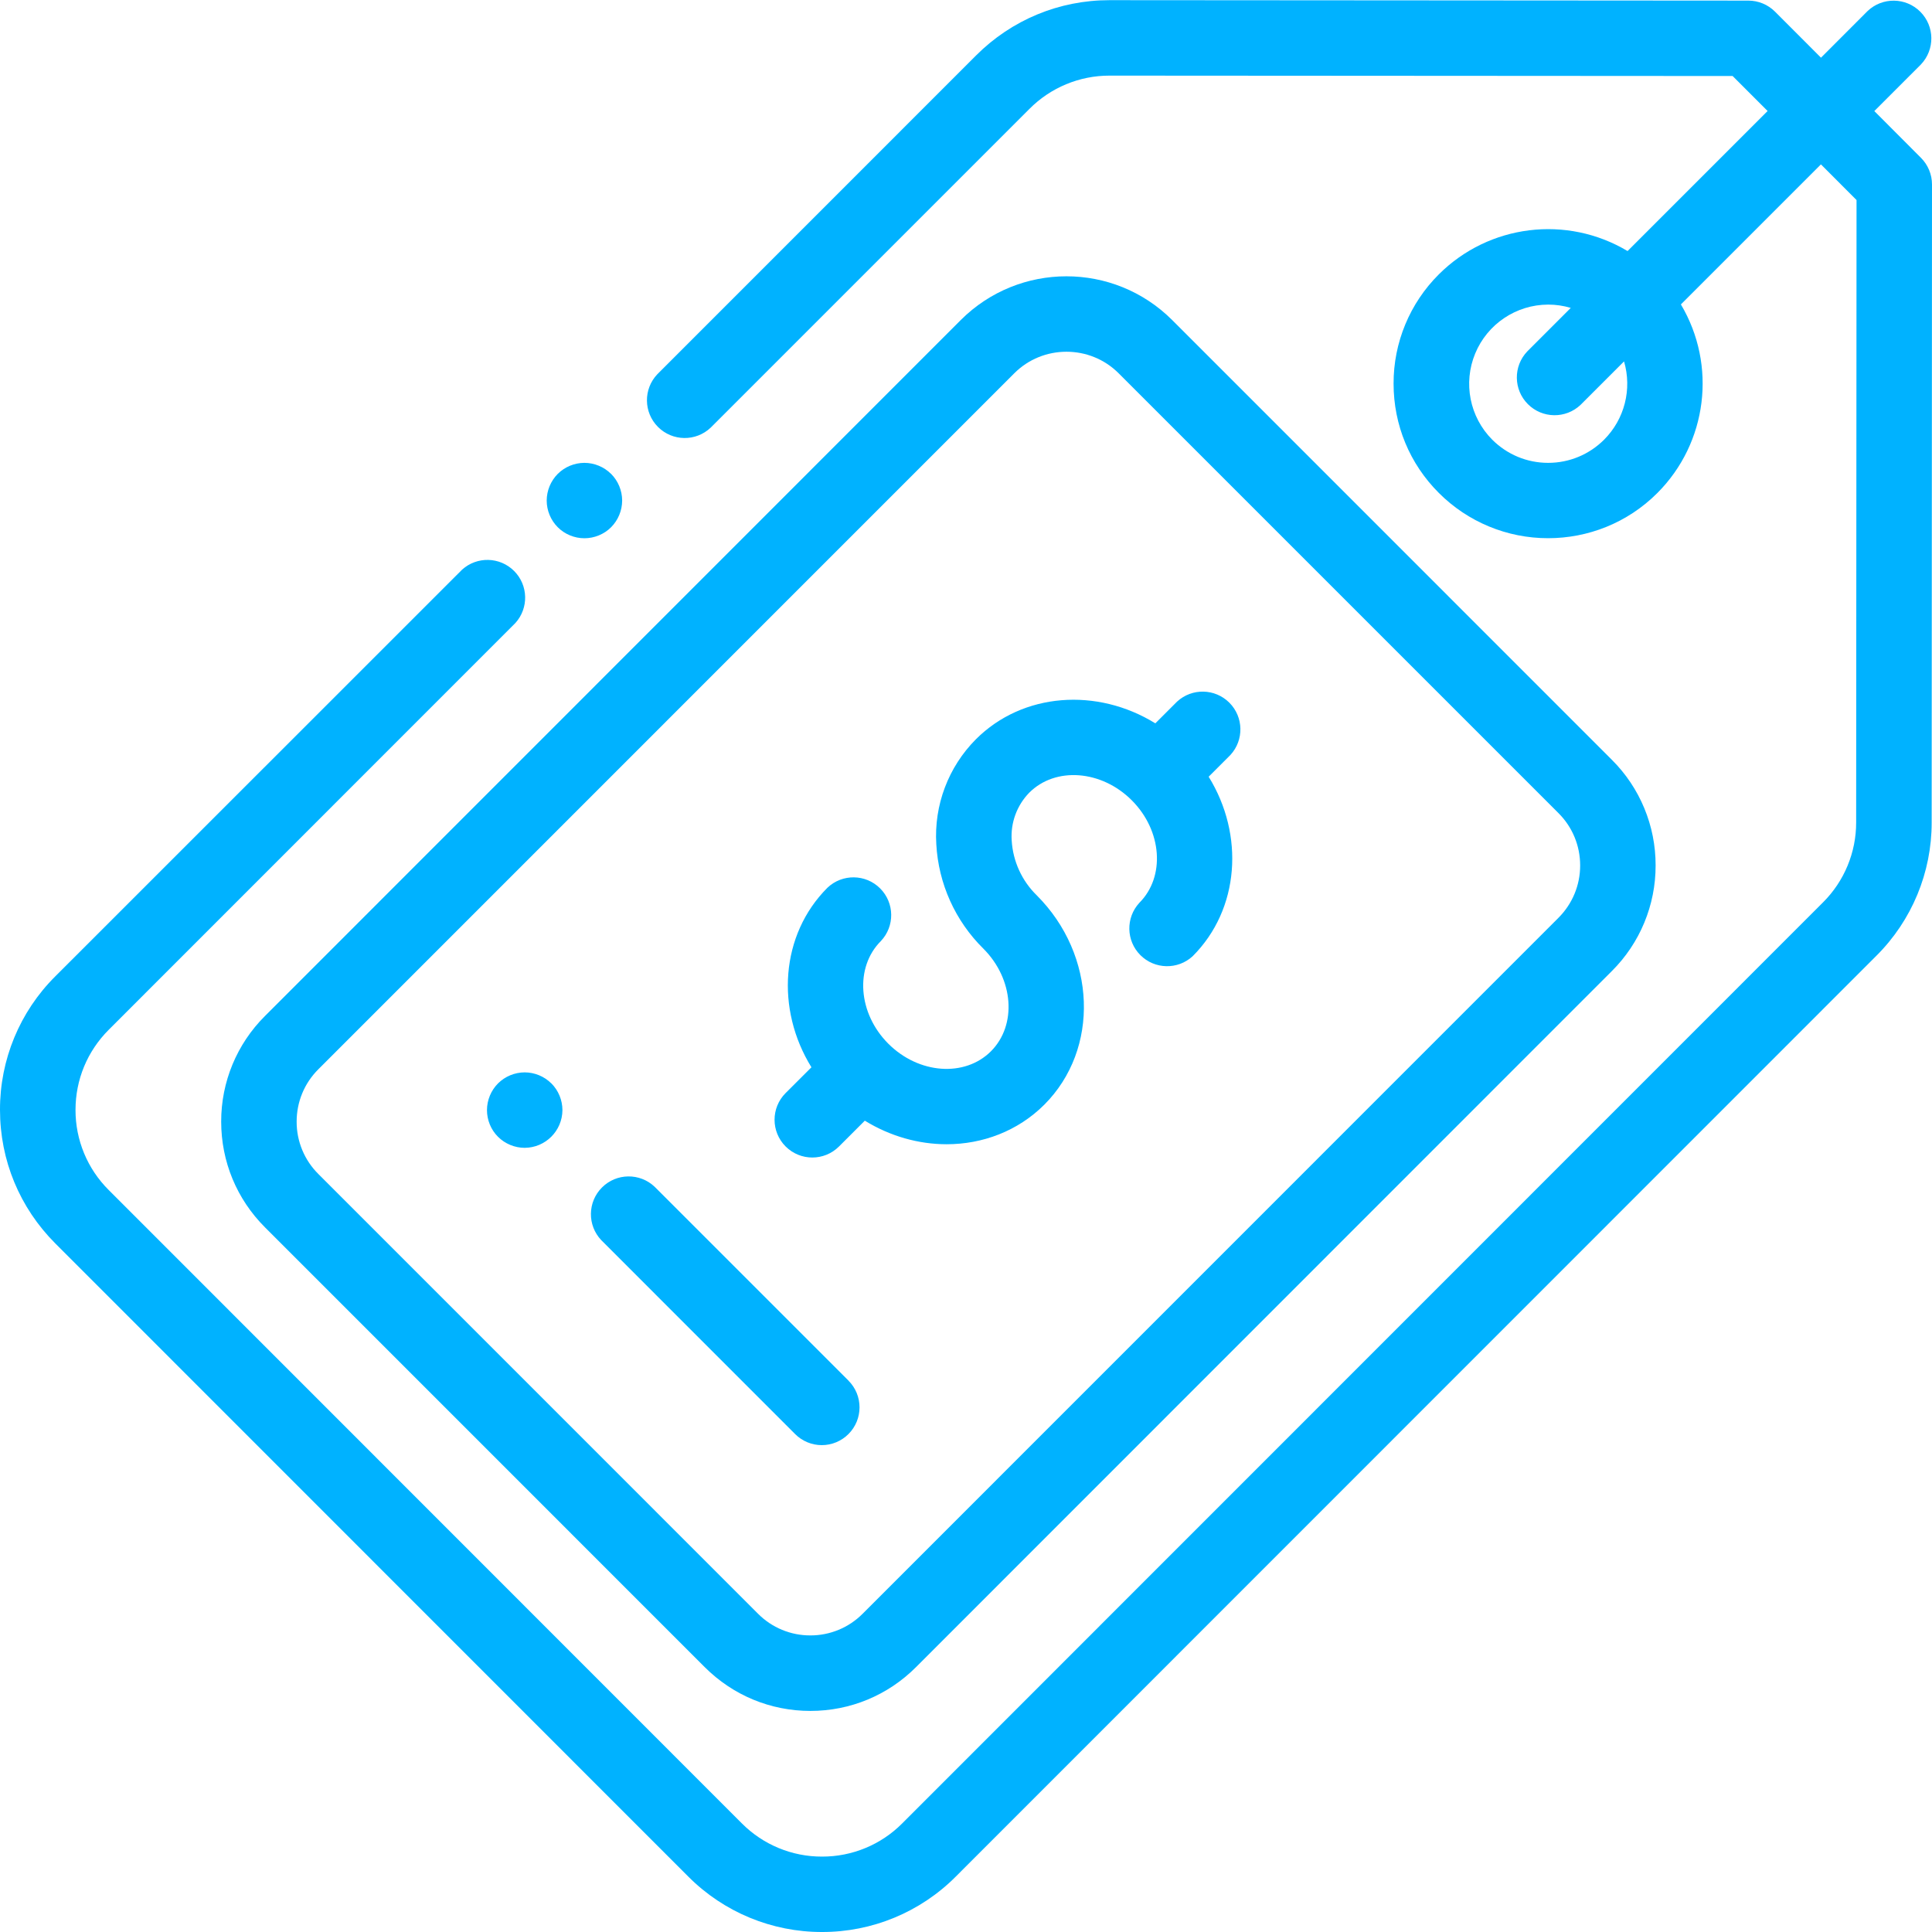
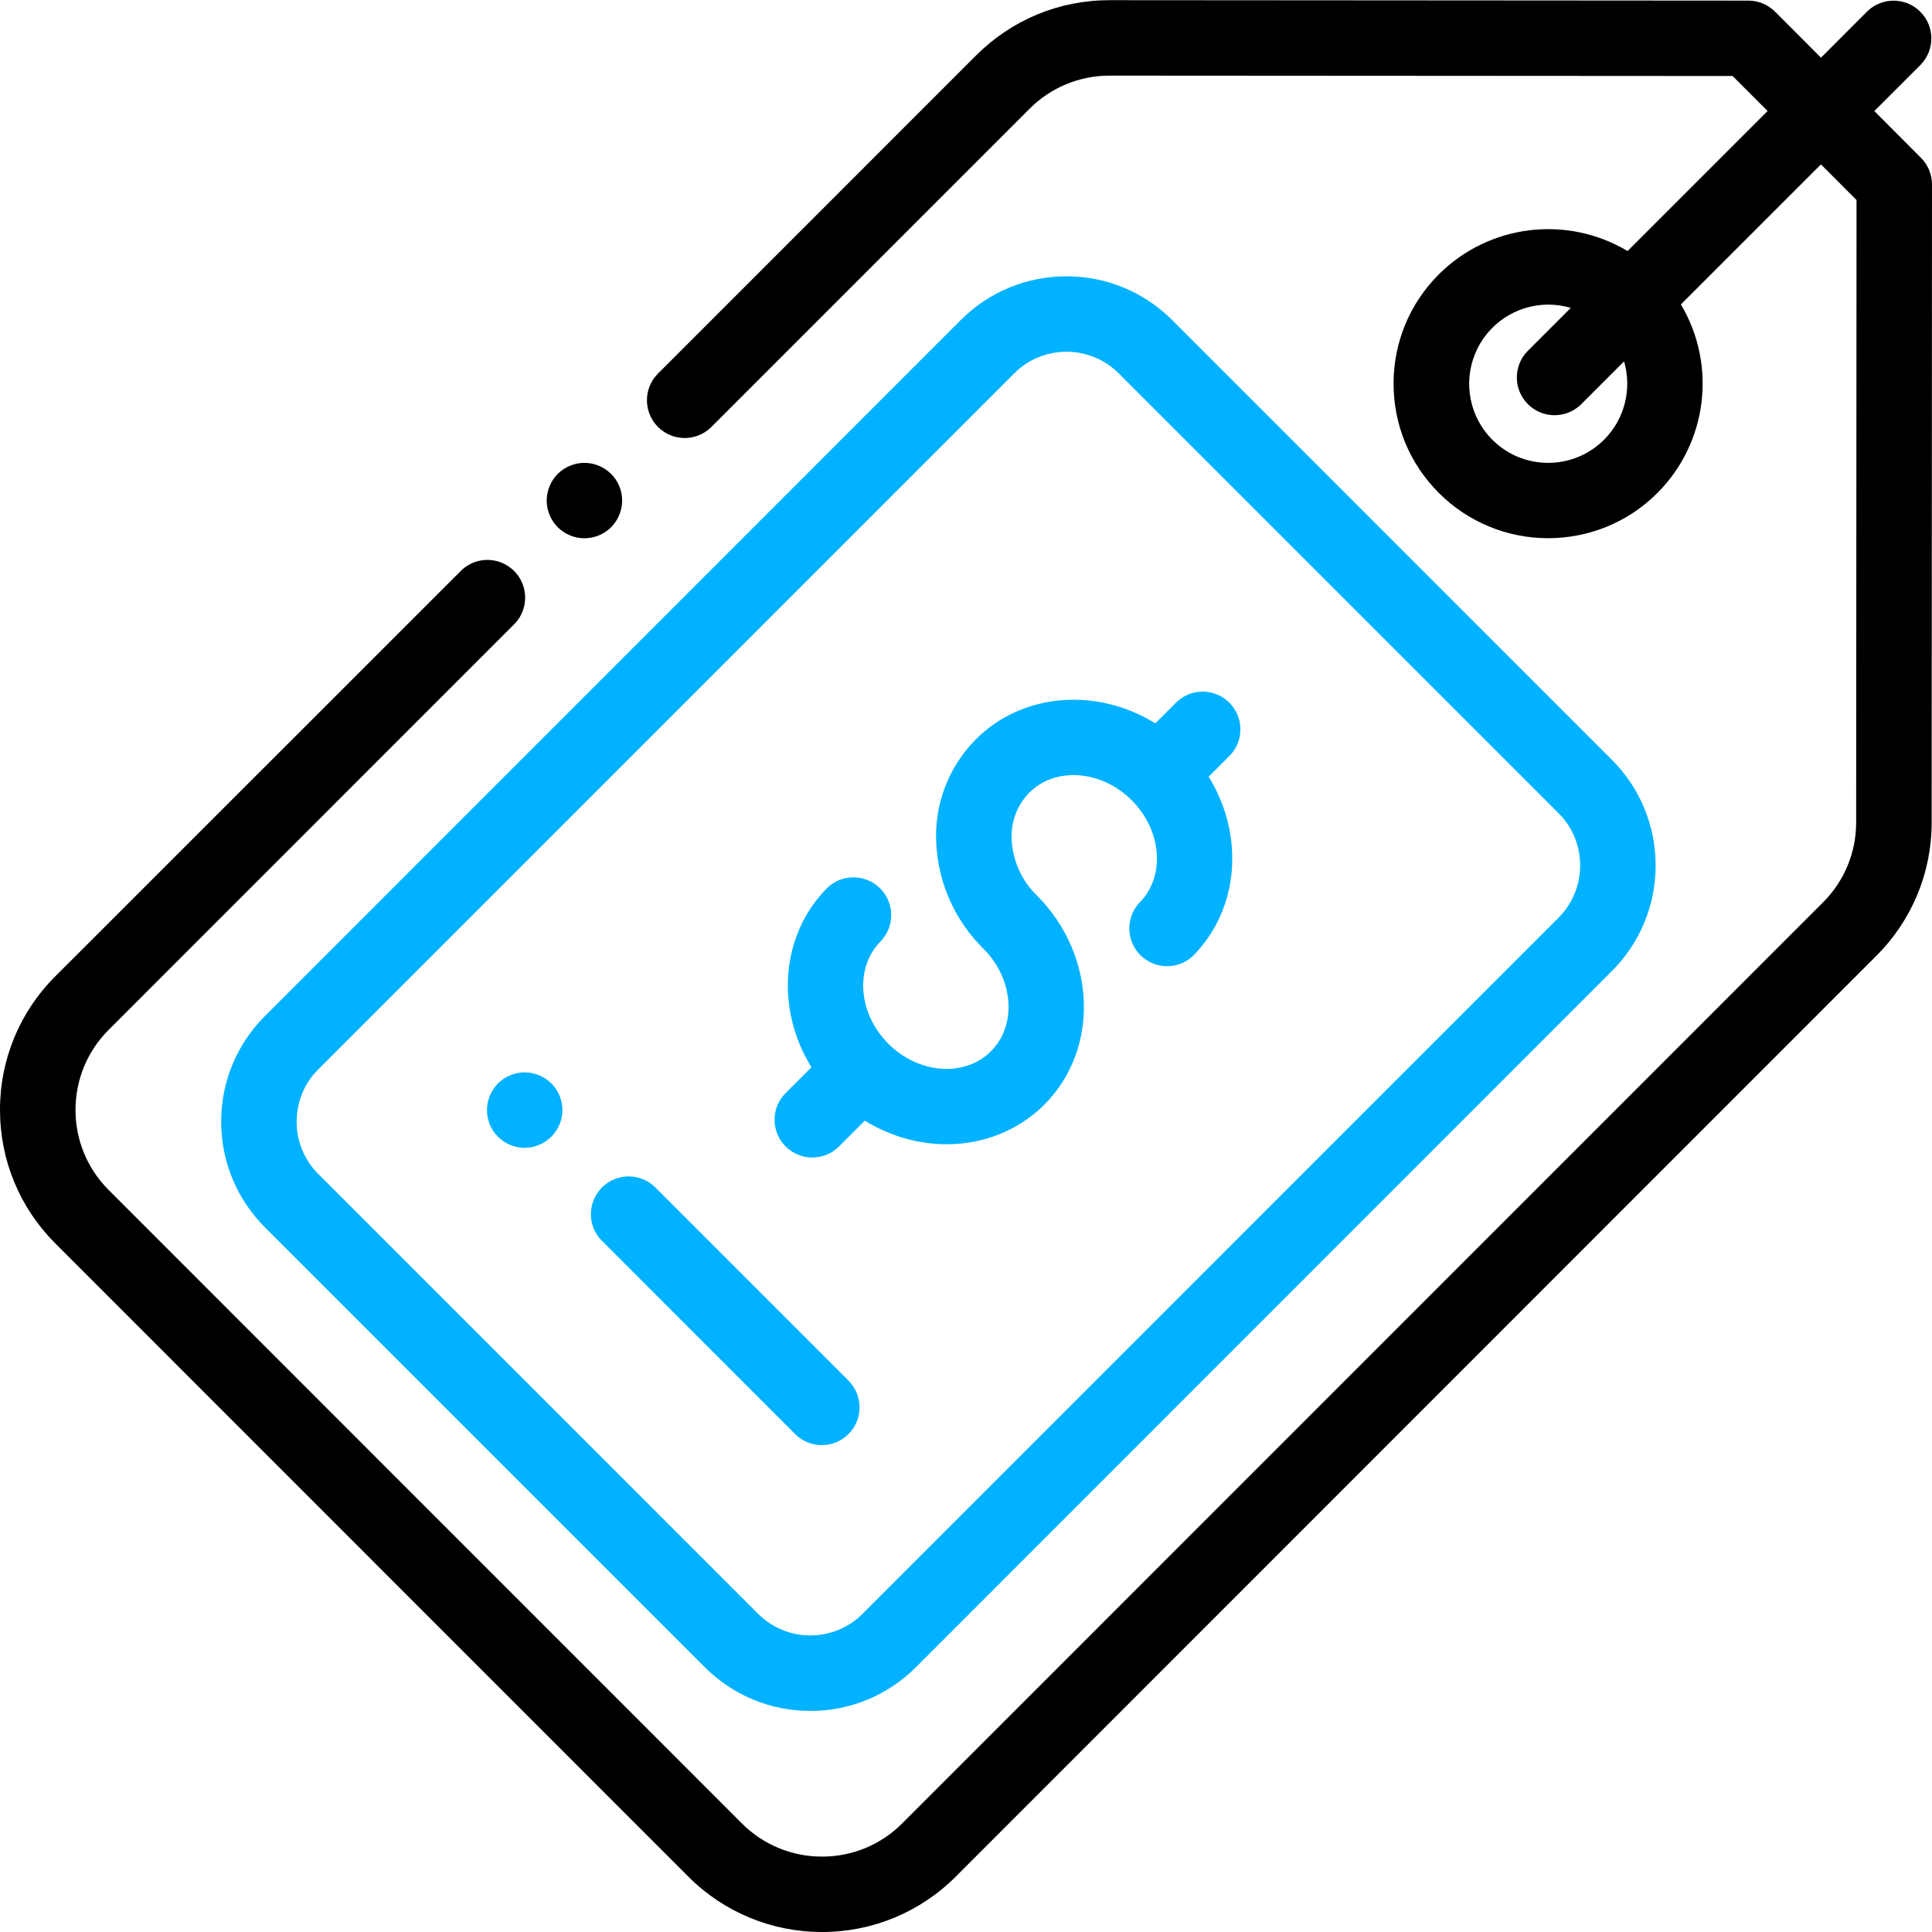
- <svg xmlns="http://www.w3.org/2000/svg" fill="none" viewBox="0 0 35 35">
+ <svg xmlns="http://www.w3.org/2000/svg" viewBox="0 0 35 35">
  <defs />
-   <path fill="#00B2FF" d="M11.07 8.585a.689.689 0 00-.483-.2.689.689 0 00-.483.2.69.69 0 00-.2.483c0 .18.073.356.2.483.127.128.304.2.483.2.18 0 .357-.072.484-.2a.69.69 0 00.2-.483.689.689 0 00-.2-.483z" />
-   <path fill="#00B2FF" d="M34.8 2.859l-.845-.847.845-.845A.684.684 0 0033.833.2l-.844.845-.833-.834a.683.683 0 00-.484-.2L20.102.003H20.1c-.913 0-1.772.356-2.418 1.002L11.908 6.78a.684.684 0 00.967.967l5.774-5.774A2.04 2.04 0 0120.1 1.37h.002l11.286.007.634.634-2.537 2.537a2.805 2.805 0 00-3.419.422 2.783 2.783 0 00-.82 1.98c0 .748.291 1.452.82 1.98a2.792 2.792 0 001.98.82c.717 0 1.434-.273 1.98-.82a2.806 2.806 0 00.425-3.415l2.537-2.537.645.646-.007 11.273a2.04 2.04 0 01-.601 1.451L16.344 33.033a2.04 2.04 0 01-1.452.601 2.04 2.04 0 01-1.452-.601L1.97 21.559a2.04 2.04 0 01-.602-1.452c0-.548.214-1.064.602-1.452l7.368-7.37a.684.684 0 00-.966-.966L1 17.689A3.399 3.399 0 000 20.106c0 .914.356 1.773 1.002 2.42L12.473 34a3.41 3.41 0 002.419 1 3.41 3.41 0 002.419-1l16.68-16.684a3.4 3.4 0 001.003-2.417L35 3.342a.683.683 0 00-.2-.483zm-5.74 5.106c-.271.27-.631.42-1.014.42s-.742-.15-1.013-.42a1.435 1.435 0 011.013-2.447c.139 0 .277.02.41.06l-.789.789a.684.684 0 00.967.967l.787-.787a1.434 1.434 0 01-.361 1.418z" />
+   <path fill="currentColor" d="M11.07 8.585a.689.689 0 00-.483-.2.689.689 0 00-.483.2.69.69 0 00-.2.483c0 .18.073.356.2.483.127.128.304.2.483.2.18 0 .357-.072.484-.2a.69.69 0 00.2-.483.689.689 0 00-.2-.483z" />
+   <path fill="currentColor" d="M34.8 2.859l-.845-.847.845-.845A.684.684 0 0033.833.2l-.844.845-.833-.834a.683.683 0 00-.484-.2L20.102.003H20.1c-.913 0-1.772.356-2.418 1.002L11.908 6.78a.684.684 0 00.967.967l5.774-5.774A2.04 2.04 0 0120.1 1.37h.002l11.286.007.634.634-2.537 2.537a2.805 2.805 0 00-3.419.422 2.783 2.783 0 00-.82 1.98c0 .748.291 1.452.82 1.98a2.792 2.792 0 001.98.82c.717 0 1.434-.273 1.98-.82a2.806 2.806 0 00.425-3.415l2.537-2.537.645.646-.007 11.273a2.04 2.04 0 01-.601 1.451L16.344 33.033a2.04 2.04 0 01-1.452.601 2.04 2.04 0 01-1.452-.601L1.97 21.559a2.04 2.04 0 01-.602-1.452c0-.548.214-1.064.602-1.452l7.368-7.37a.684.684 0 00-.966-.966L1 17.689A3.399 3.399 0 000 20.106c0 .914.356 1.773 1.002 2.42L12.473 34a3.41 3.41 0 002.419 1 3.41 3.41 0 002.419-1l16.68-16.684a3.4 3.4 0 001.003-2.417L35 3.342a.683.683 0 00-.2-.483zm-5.74 5.106c-.271.27-.631.42-1.014.42s-.742-.15-1.013-.42a1.435 1.435 0 011.013-2.447c.139 0 .277.02.41.06l-.789.789a.684.684 0 00.967.967l.787-.787a1.434 1.434 0 01-.361 1.418z" />
  <path fill="#00B2FF" d="M29.2 13.764l-7.966-7.967a2.71 2.71 0 00-3.828 0L4.8 18.406a2.69 2.69 0 00-.793 1.914c0 .723.282 1.403.793 1.914l7.967 7.968c.511.51 1.19.793 1.914.793.723 0 1.402-.282 1.913-.793L29.2 17.592a2.69 2.69 0 00.793-1.913 2.69 2.69 0 00-.793-1.915zm-.966 2.862L15.627 29.235a1.33 1.33 0 01-.947.392 1.33 1.33 0 01-.947-.392l-7.967-7.968a1.33 1.33 0 01-.392-.947c0-.358.139-.695.392-.948L18.373 6.764c.261-.262.604-.392.947-.392.343 0 .686.13.947.392l7.967 7.967c.253.253.392.59.392.948 0 .357-.14.694-.392.947z" />
  <path fill="#00B2FF" d="M22.29 13.677a.684.684 0 00-.966-.967l-.394.394c-1.051-.65-2.4-.563-3.252.29a2.48 2.48 0 00-.716 1.9 2.876 2.876 0 00.853 1.892c.55.55.611 1.384.137 1.859-.475.474-1.309.413-1.859-.137s-.61-1.384-.136-1.859a.684.684 0 00-.967-.967c-.853.853-.94 2.202-.29 3.253l-.468.467a.684.684 0 00.968.967l.467-.467c.46.283.975.427 1.482.427.652 0 1.29-.238 1.77-.717 1.007-1.008.946-2.709-.137-3.792a1.512 1.512 0 01-.454-.991 1.13 1.13 0 01.317-.868c.474-.475 1.308-.413 1.858.137s.611 1.384.137 1.858a.684.684 0 00.966.967c.853-.852.94-2.201.29-3.252l.394-.394zM15.372 25.012L11.86 21.5a.684.684 0 00-.967.967l3.511 3.512a.682.682 0 00.967 0 .684.684 0 000-.967zM9.988 19.627a.688.688 0 00-.483-.2.69.69 0 00-.483.2.69.69 0 00-.2.484c0 .18.072.356.2.483.127.127.303.2.483.2a.688.688 0 00.684-.683.689.689 0 00-.2-.484z" />
</svg>
